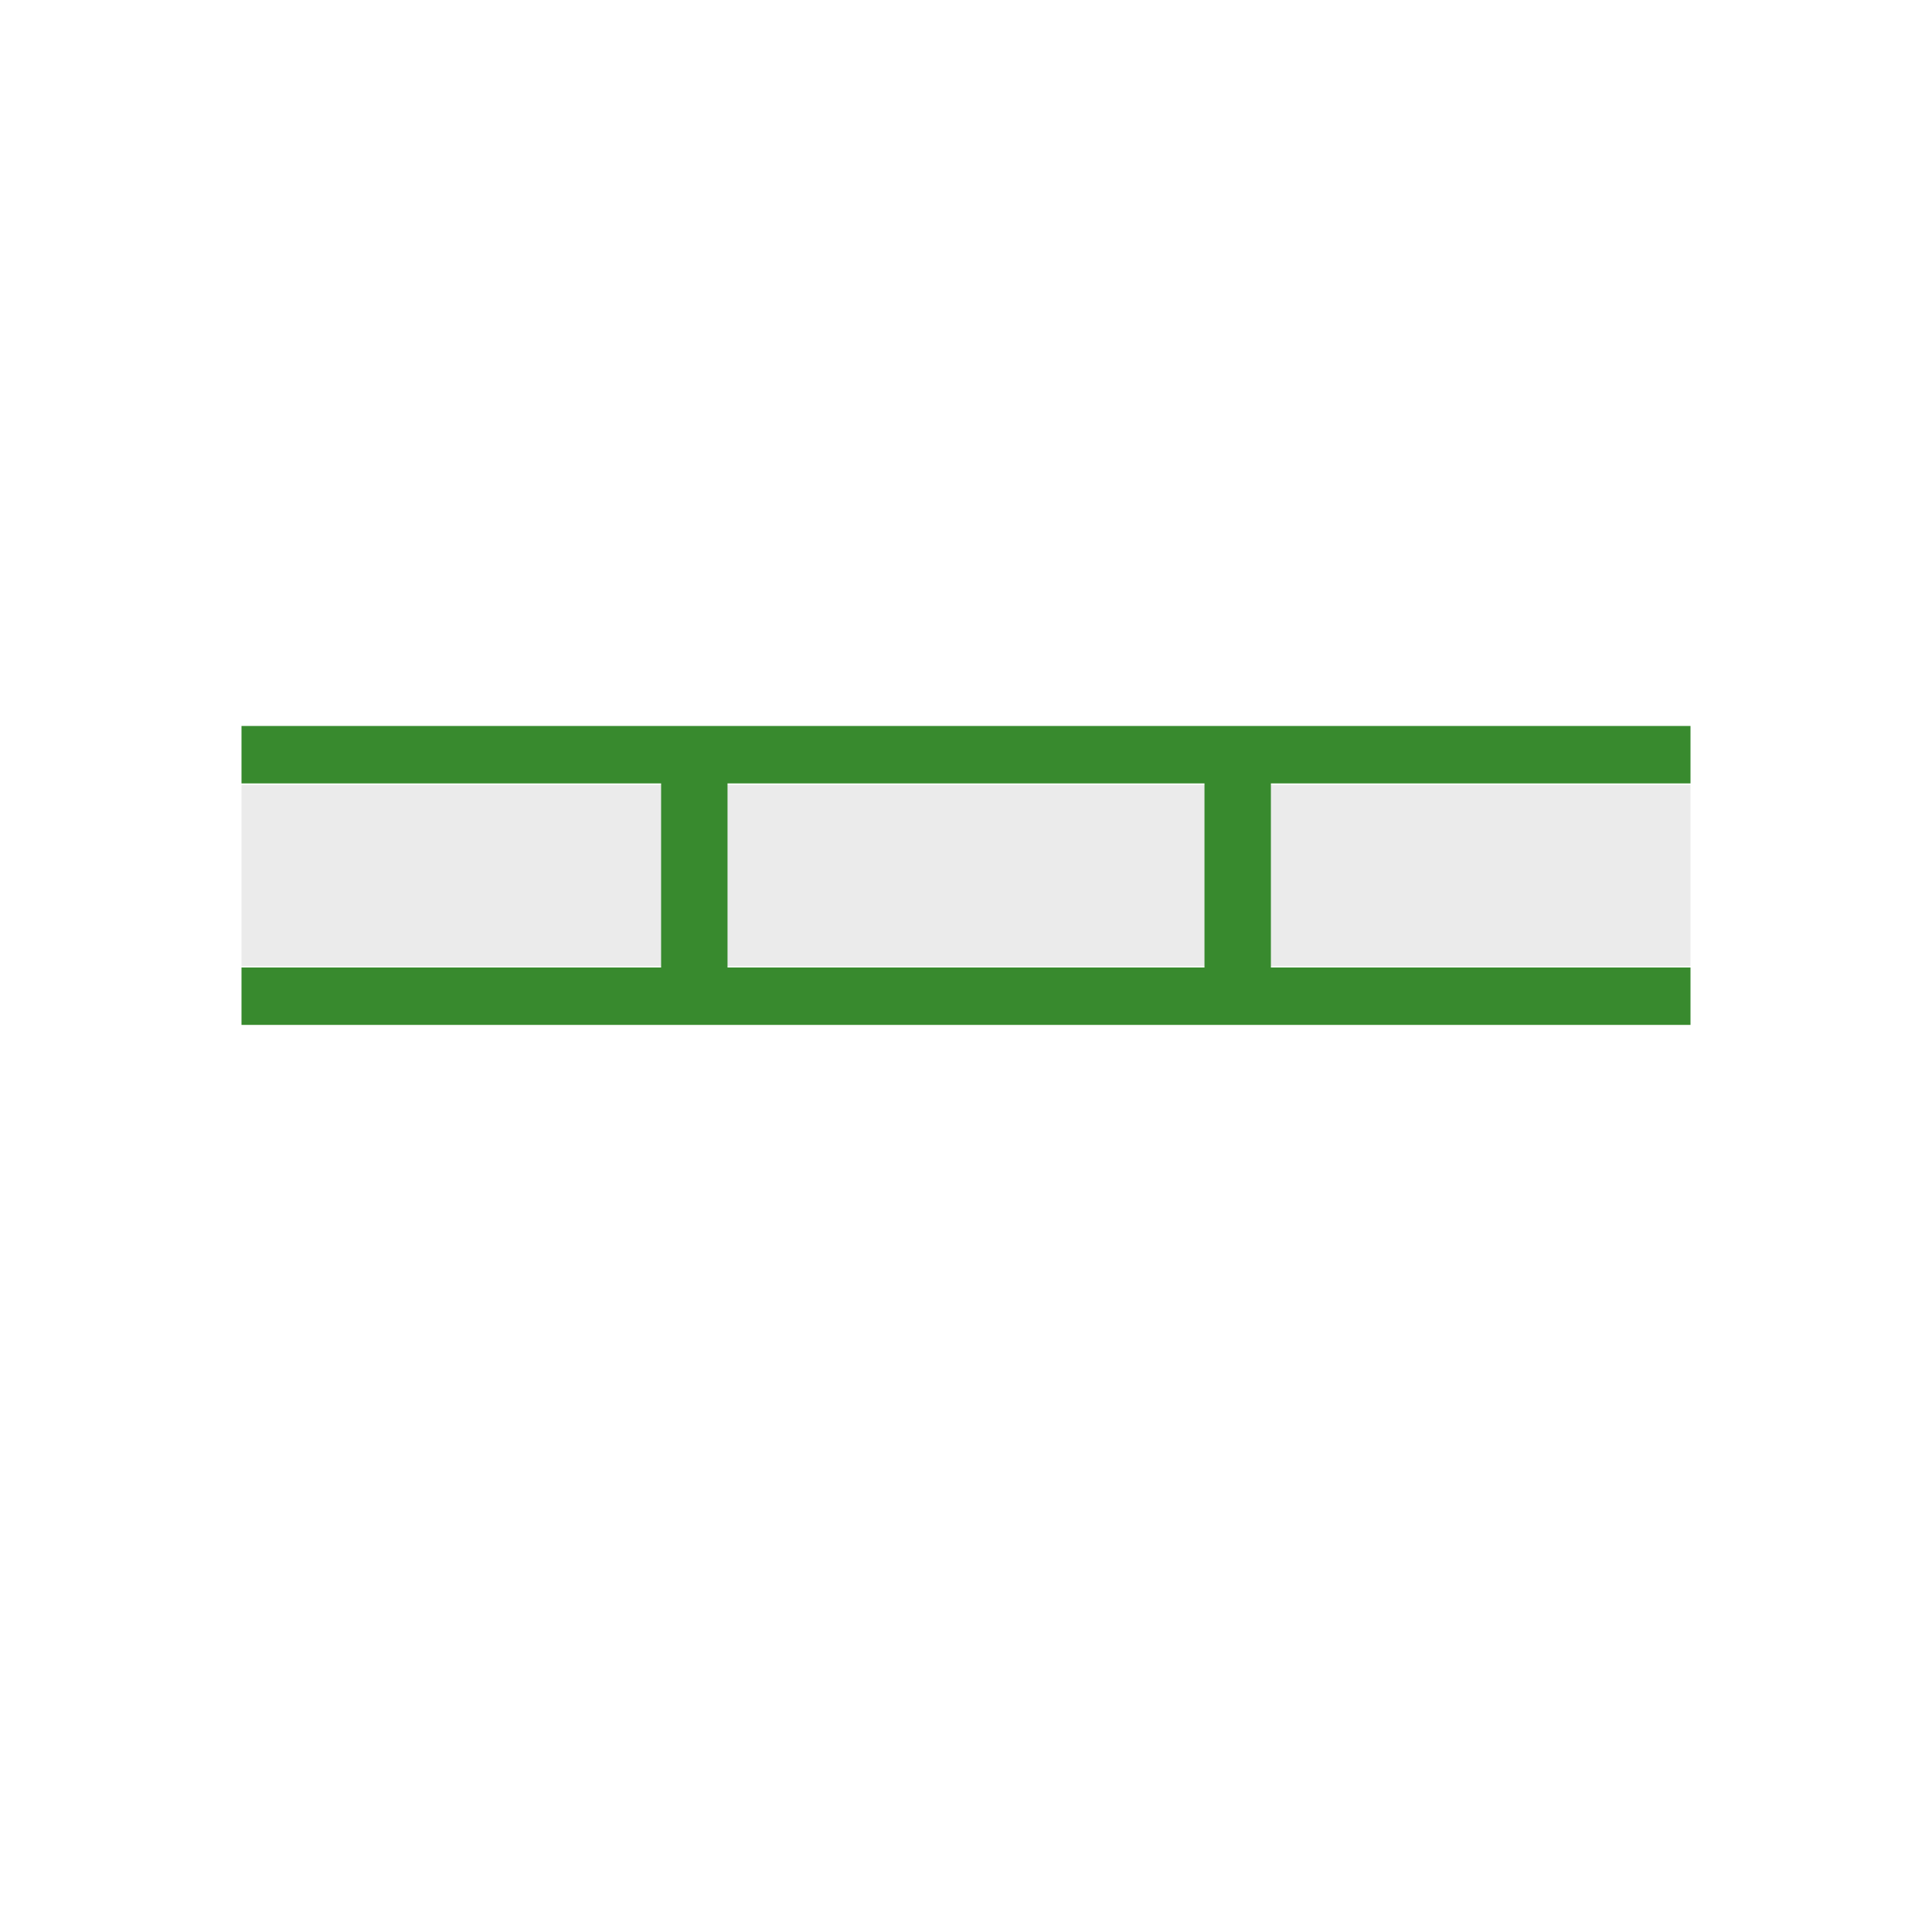
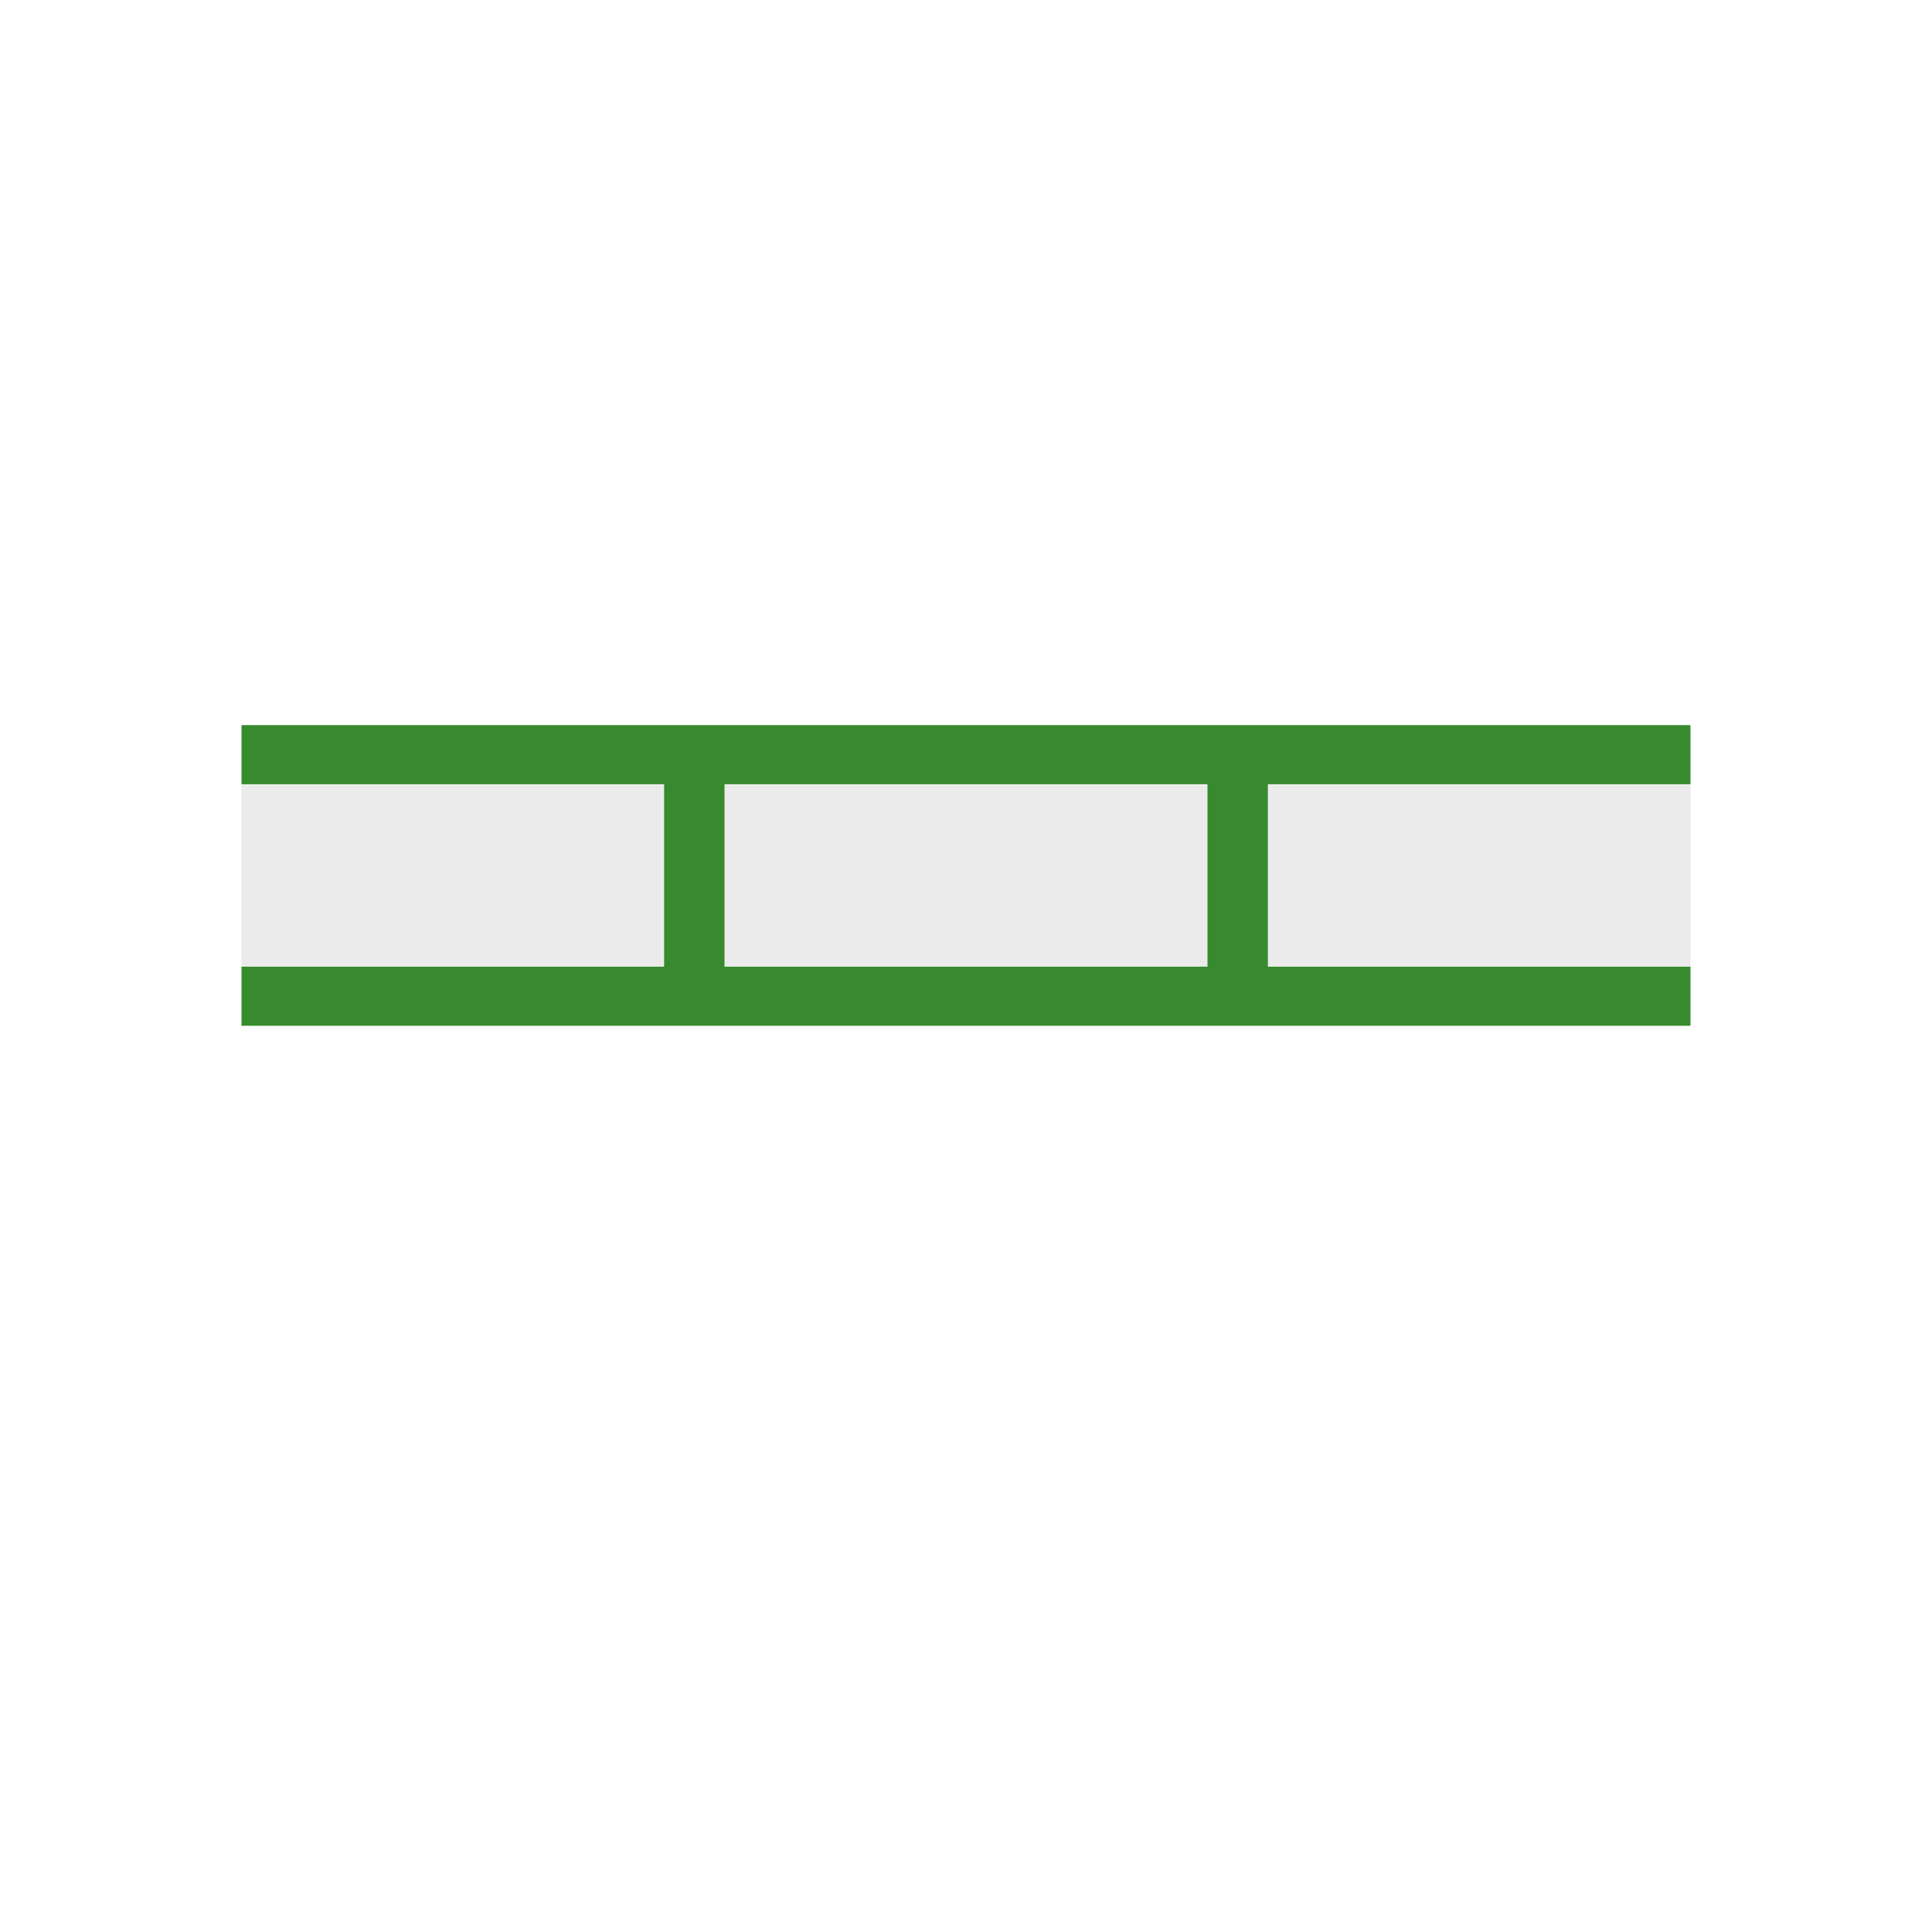
- <svg xmlns="http://www.w3.org/2000/svg" width="100%" height="100%" viewBox="0 0 32 32" version="1.1" xml:space="preserve" style="fill-rule:evenodd;clip-rule:evenodd;">
+ <svg xmlns="http://www.w3.org/2000/svg" width="100%" height="100%" viewBox="0 0 32 32" version="1.1" xml:space="preserve" style="fill-rule:evenodd;clip-rule:evenodd;stroke-miterlimit:2;">
  <g transform="matrix(1,0,0,1,-192,-72)">
    <g id="SelectLoop_24" transform="matrix(1,0,0,1,192,72)">
      <rect x="0" y="0" width="32" height="32" style="fill:none;" />
      <g id="rect3784" transform="matrix(1.09091,0,0,1,2.90909,11)">
        <rect x="1" y="2" width="22" height="3" style="fill:rgb(235,235,235);" />
      </g>
-       <g id="path2994-1" transform="matrix(1.09091,0,0,0.990909,2.90909,12.0409)">
-         <path d="M1,4.5L23,4.5" style="fill:none;fill-rule:nonzero;stroke:rgb(56,138,46);stroke-width:0.96px;" />
+       <g transform="matrix(1.04348,0,0,1,-100.87,-64.5)">
+         <path d="M100.5,77L123.5,77" style="fill:none;stroke:rgb(56,138,46);stroke-width:0.98px;" />
      </g>
-       <g id="path2994-11" transform="matrix(1.09091,0,0,0.990909,2.90909,8.04091)">
-         <path d="M1,4.5L23,4.5" style="fill:none;fill-rule:nonzero;stroke:rgb(56,138,46);stroke-width:0.96px;" />
+       <g transform="matrix(1.04348,0,0,1,-100.87,-60.5)">
+         <path d="M100.5,77L123.5,77" style="fill:none;stroke:rgb(56,138,46);stroke-width:0.98px;" />
      </g>
-       <g transform="matrix(1,0,0,0.8,-96,-121.9)">
-         <rect x="107.5" y="168" width="9" height="5" style="fill:none;stroke:rgb(56,138,46);stroke-width:1.1px;stroke-miterlimit:2;" />
+       <g transform="matrix(1,0,0,1,-89.5,-67)">
+         <path d="M101,79.5L101,83.5" style="fill:none;stroke:rgb(56,138,46);stroke-width:1px;" />
+       </g>
+       <g transform="matrix(1,0,0,1,-80.5,-67)">
+         <path d="M101,79.5L101,83.5" style="fill:none;stroke:rgb(56,138,46);stroke-width:1px;" />
      </g>
    </g>
  </g>
</svg>
